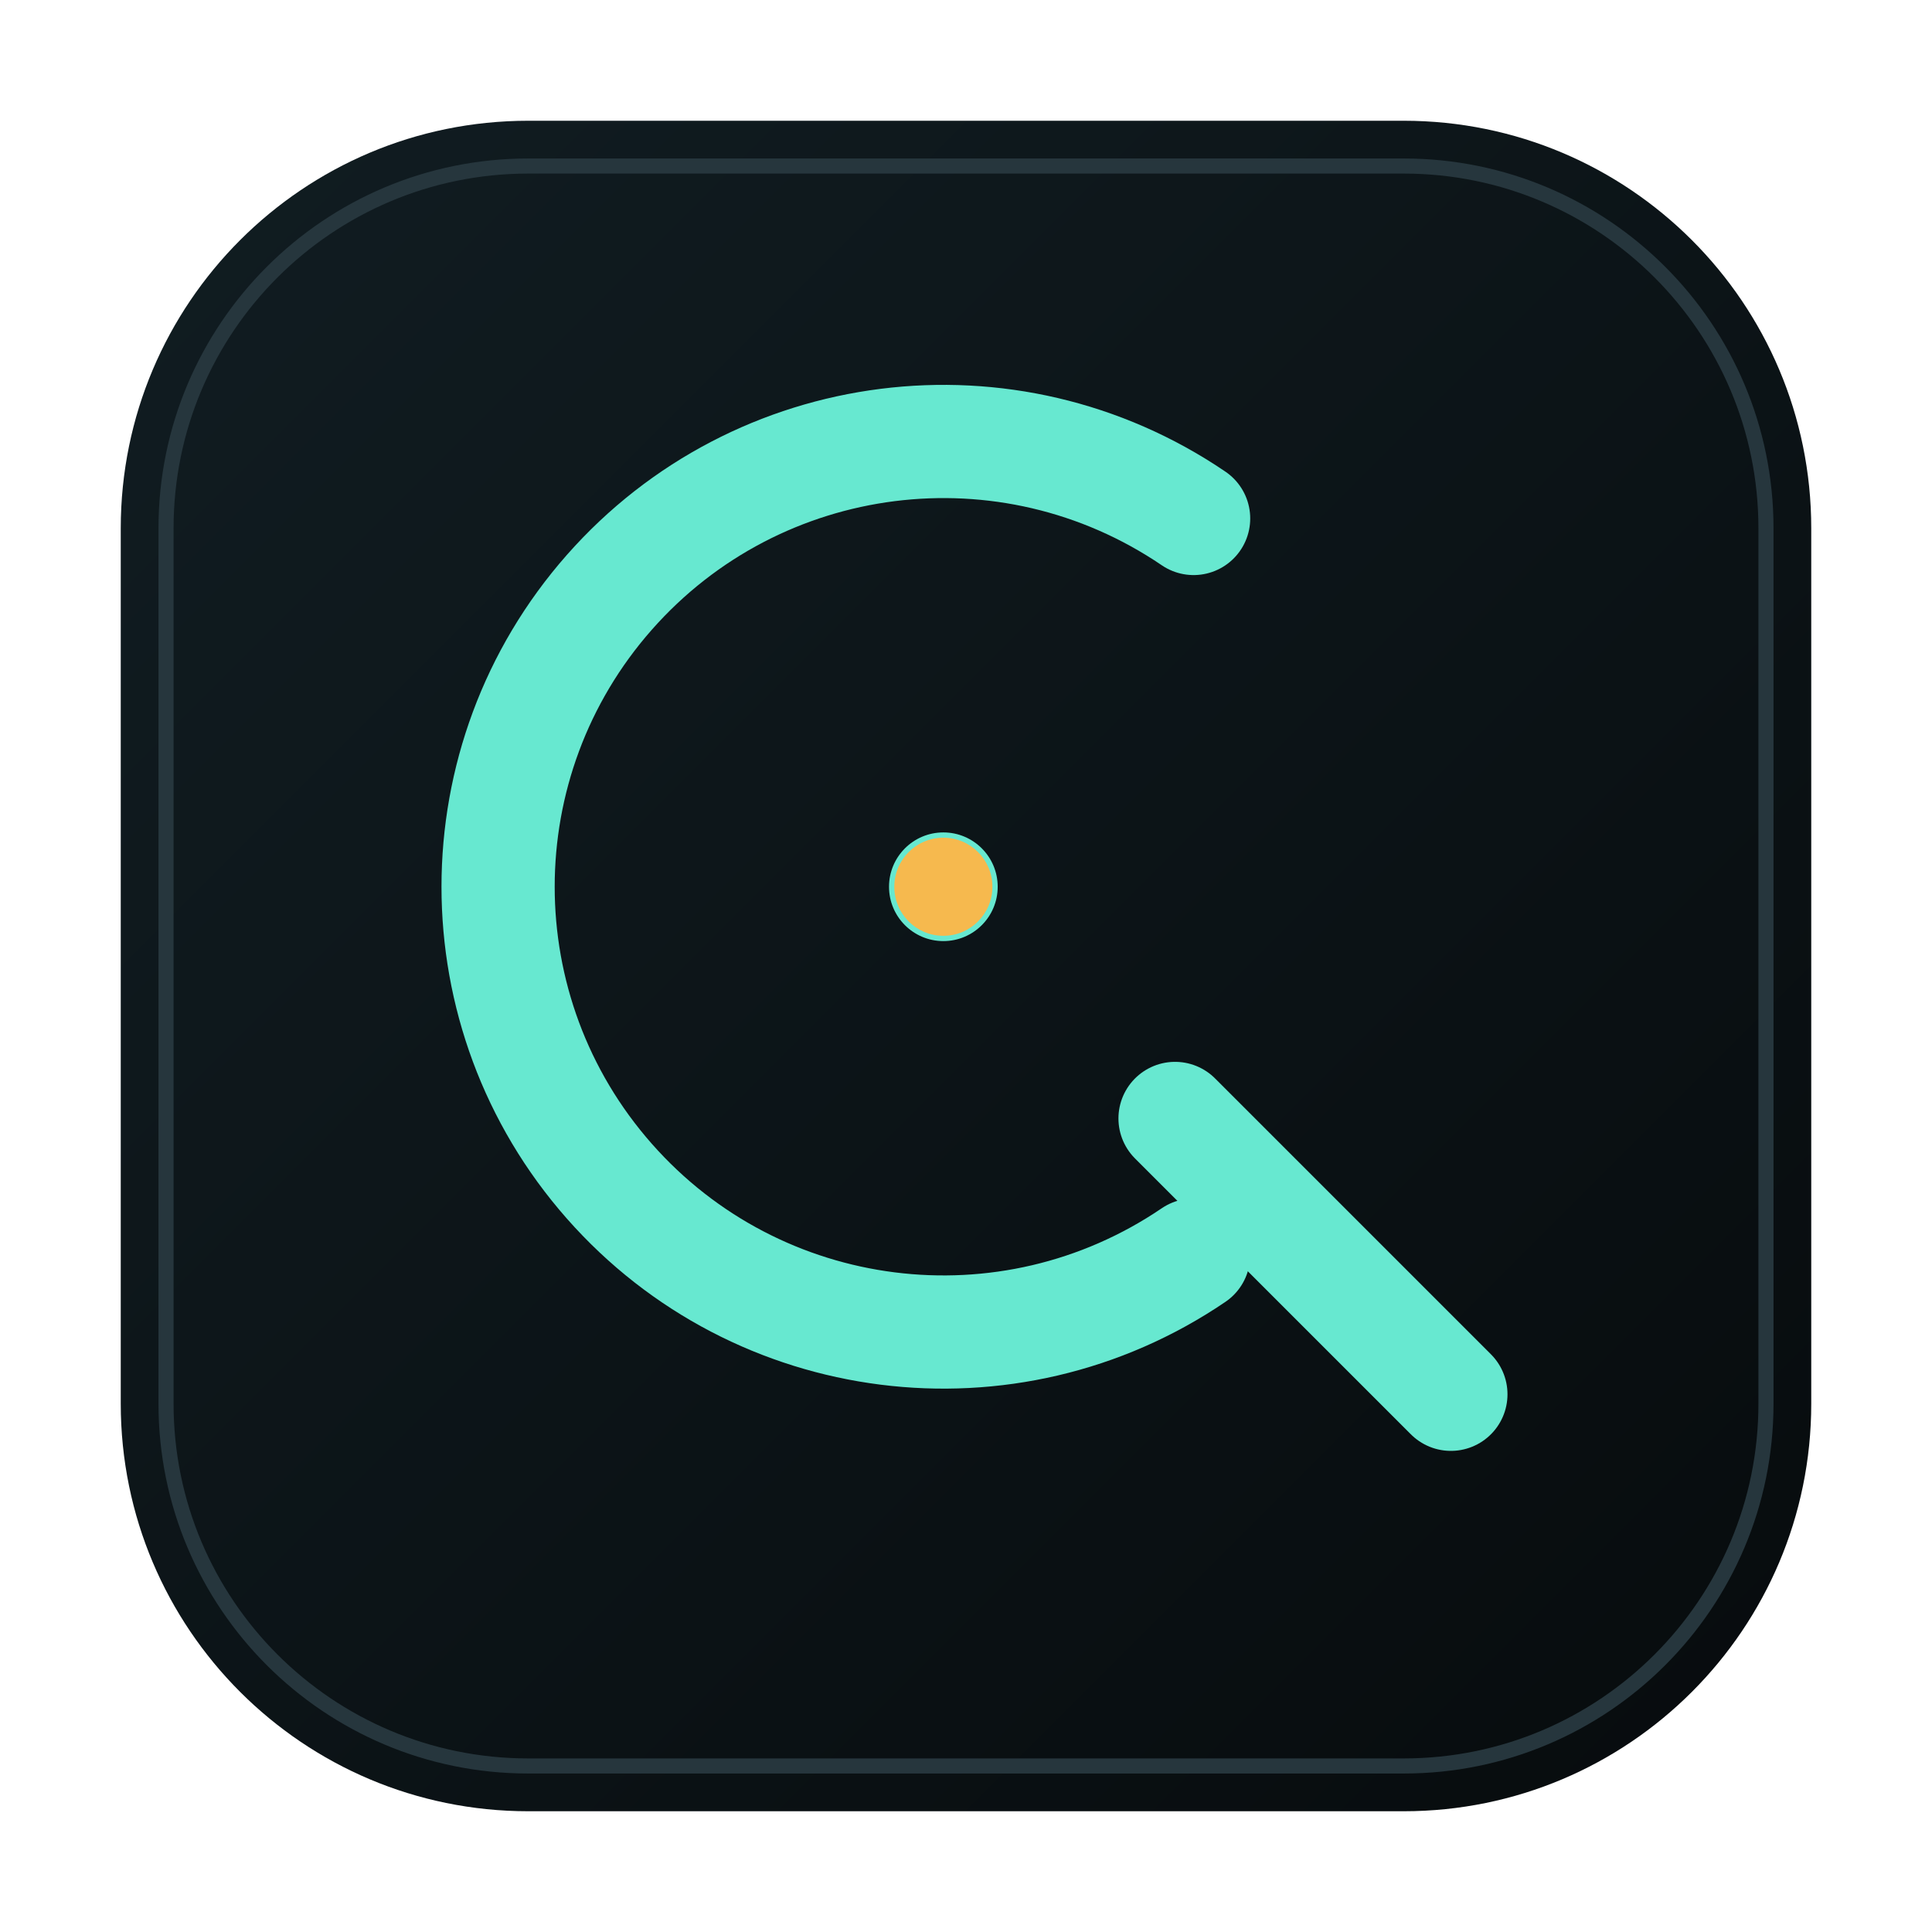
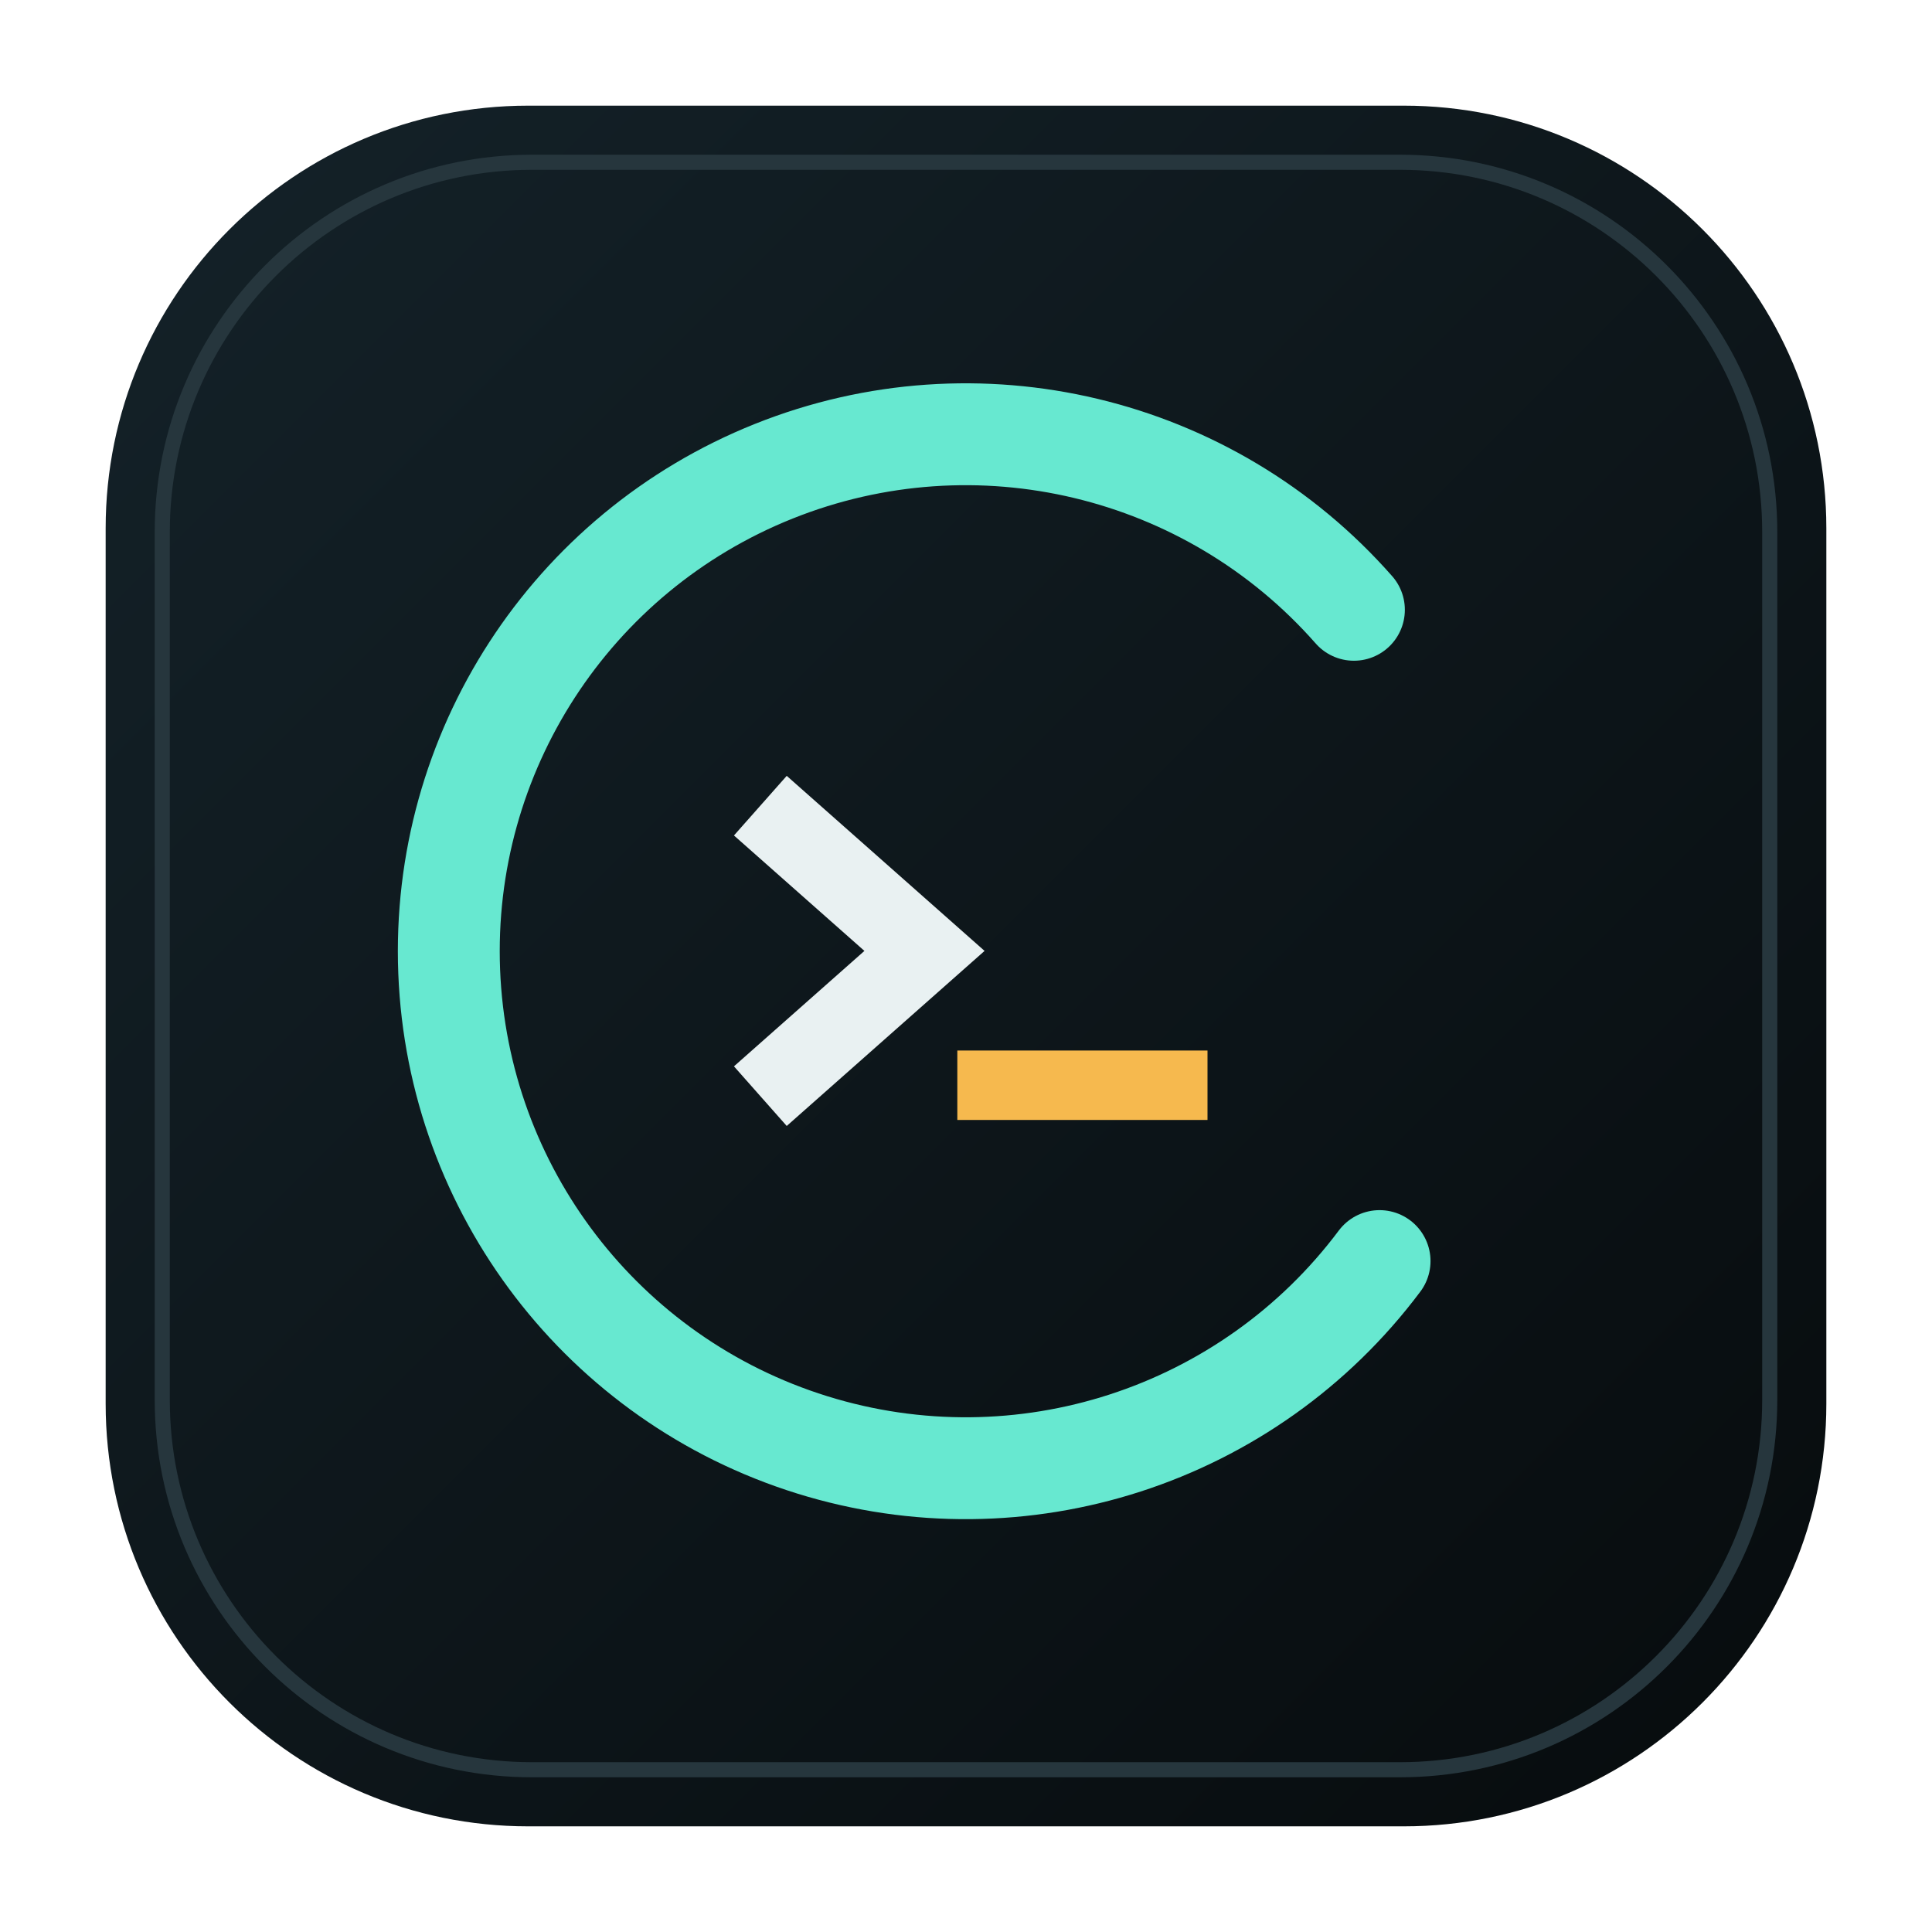
<svg xmlns="http://www.w3.org/2000/svg" width="512" height="512" viewBox="0 0 512 512">
  <defs>
    <linearGradient id="g" x1="0" y1="0" x2="1" y2="1">
-       <stop offset="0" stop-color="#111D22" />
+       <stop offset="0" stop-color="#142229" />
      <stop offset="1" stop-color="#070B0D" />
    </linearGradient>
  </defs>
-   <rect x="32" y="32" width="448" height="448" rx="108" fill="url(#g)" />
-   <rect x="44" y="44" width="424" height="424" rx="96" fill="none" stroke="#26363D" stroke-width="4" />
-   <path d="M 316.32 332.6 A 118 118 0 1 1 316.32 137.4" fill="none" stroke="#67E8D0" stroke-width="30" stroke-linecap="round" />
-   <path d="M 311.4 296.4 L 384.5 369.5" fill="none" stroke="#67E8D0" stroke-width="30" stroke-linecap="round" />
-   <circle cx="250" cy="235" r="14.4" fill="#67E8D0" />
-   <circle cx="250" cy="235" r="13" fill="#F6B94E" />
+   <rect x="28" y="28" width="456" height="456" rx="112" fill="url(#g)" />
+   <rect x="43" y="43" width="426" height="426" rx="98" fill="none" stroke="#26363D" stroke-width="4" />
+   <path d="M 358.8 161.6 A 137 137 0 1 0 365.6 334.2" fill="none" stroke="#67E8D0" stroke-width="27" stroke-linecap="round" />
+   <path d="M 209.4 220.5 L 245.0 252.0 L 209.4 283.5" fill="none" stroke="#E9F1F2" stroke-width="21.1" stroke-linecap="square" stroke-linejoin="miter" />
+   <path d="M 262.9 287.6 H 310.8" stroke="#F6B94E" stroke-width="18.4" stroke-linecap="square" />
</svg>
